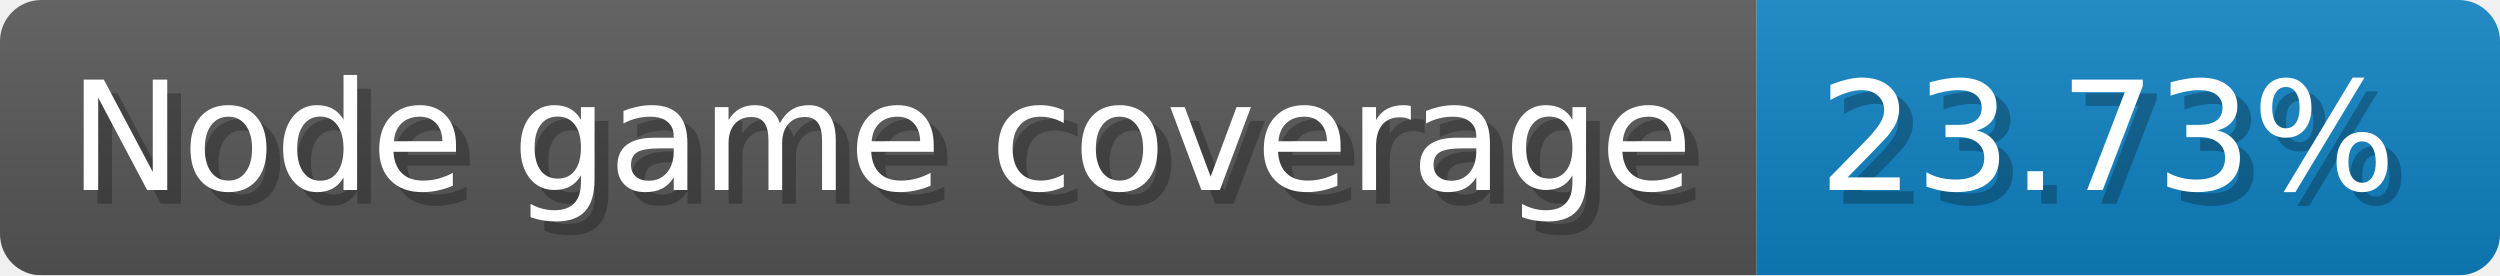
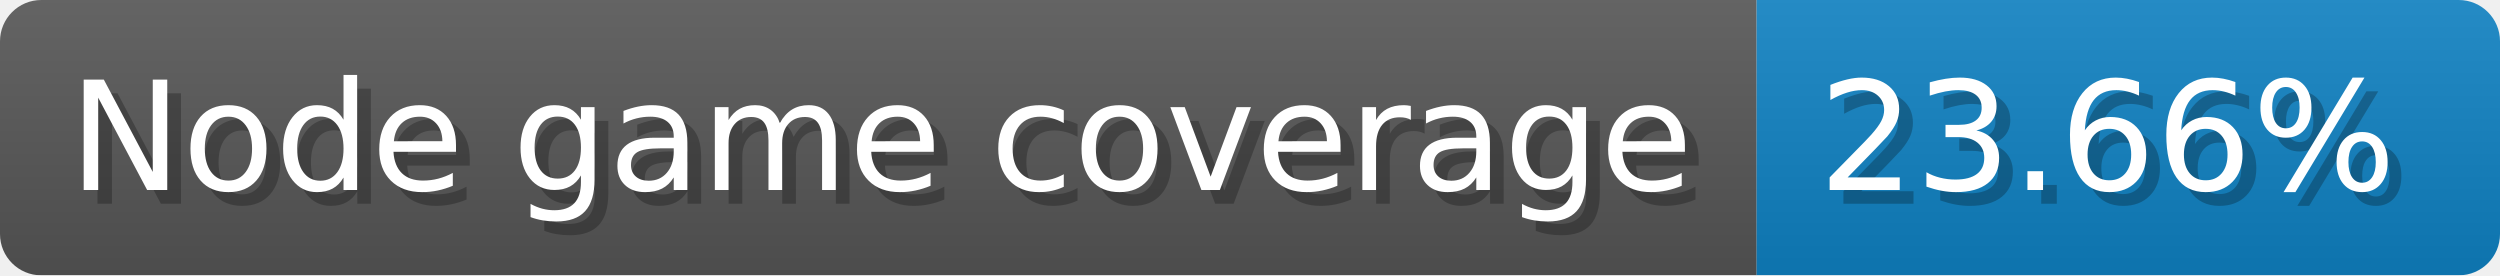
- <svg xmlns="http://www.w3.org/2000/svg" width="181.6" height="20" viewBox="0 0 1816 200" role="img" aria-label="Node game coverage: 23.73%">
+ <svg xmlns="http://www.w3.org/2000/svg" width="181.6" height="20" viewBox="0 0 1816 200" role="img" aria-label="Node game coverage: 23.66%">
  <linearGradient id="a" x2="0" y2="100%">
    <stop offset="0" stop-opacity=".1" stop-color="#EEE" />
    <stop offset="1" stop-opacity=".1" />
  </linearGradient>
  <mask id="m">
    <rect width="1816" height="200" rx="30" fill="#FFF" />
  </mask>
  <g mask="url(#m)">
    <rect width="1276" height="200" fill="#555" />
    <rect width="540" height="200" fill="#0f80c1" x="1276" />
    <rect width="1816" height="200" fill="url(#a)" />
  </g>
  <g aria-hidden="true" fill="#fff" text-anchor="start" font-family="Verdana,DejaVu Sans,sans-serif" font-size="110">
    <text x="60" y="148" textLength="1176" fill="#000" opacity="0.25">Node game coverage</text>
    <text x="50" y="138" textLength="1176">Node game coverage</text>
-     <text x="1331" y="148" textLength="440" fill="#000" opacity="0.25">23.73%</text>
-     <text x="1321" y="138" textLength="440">23.73%</text>
+     <text x="1331" y="148" textLength="440" fill="#000" opacity="0.25">23.66%</text>
+     <text x="1321" y="138" textLength="440">23.66%</text>
  </g>
</svg>
